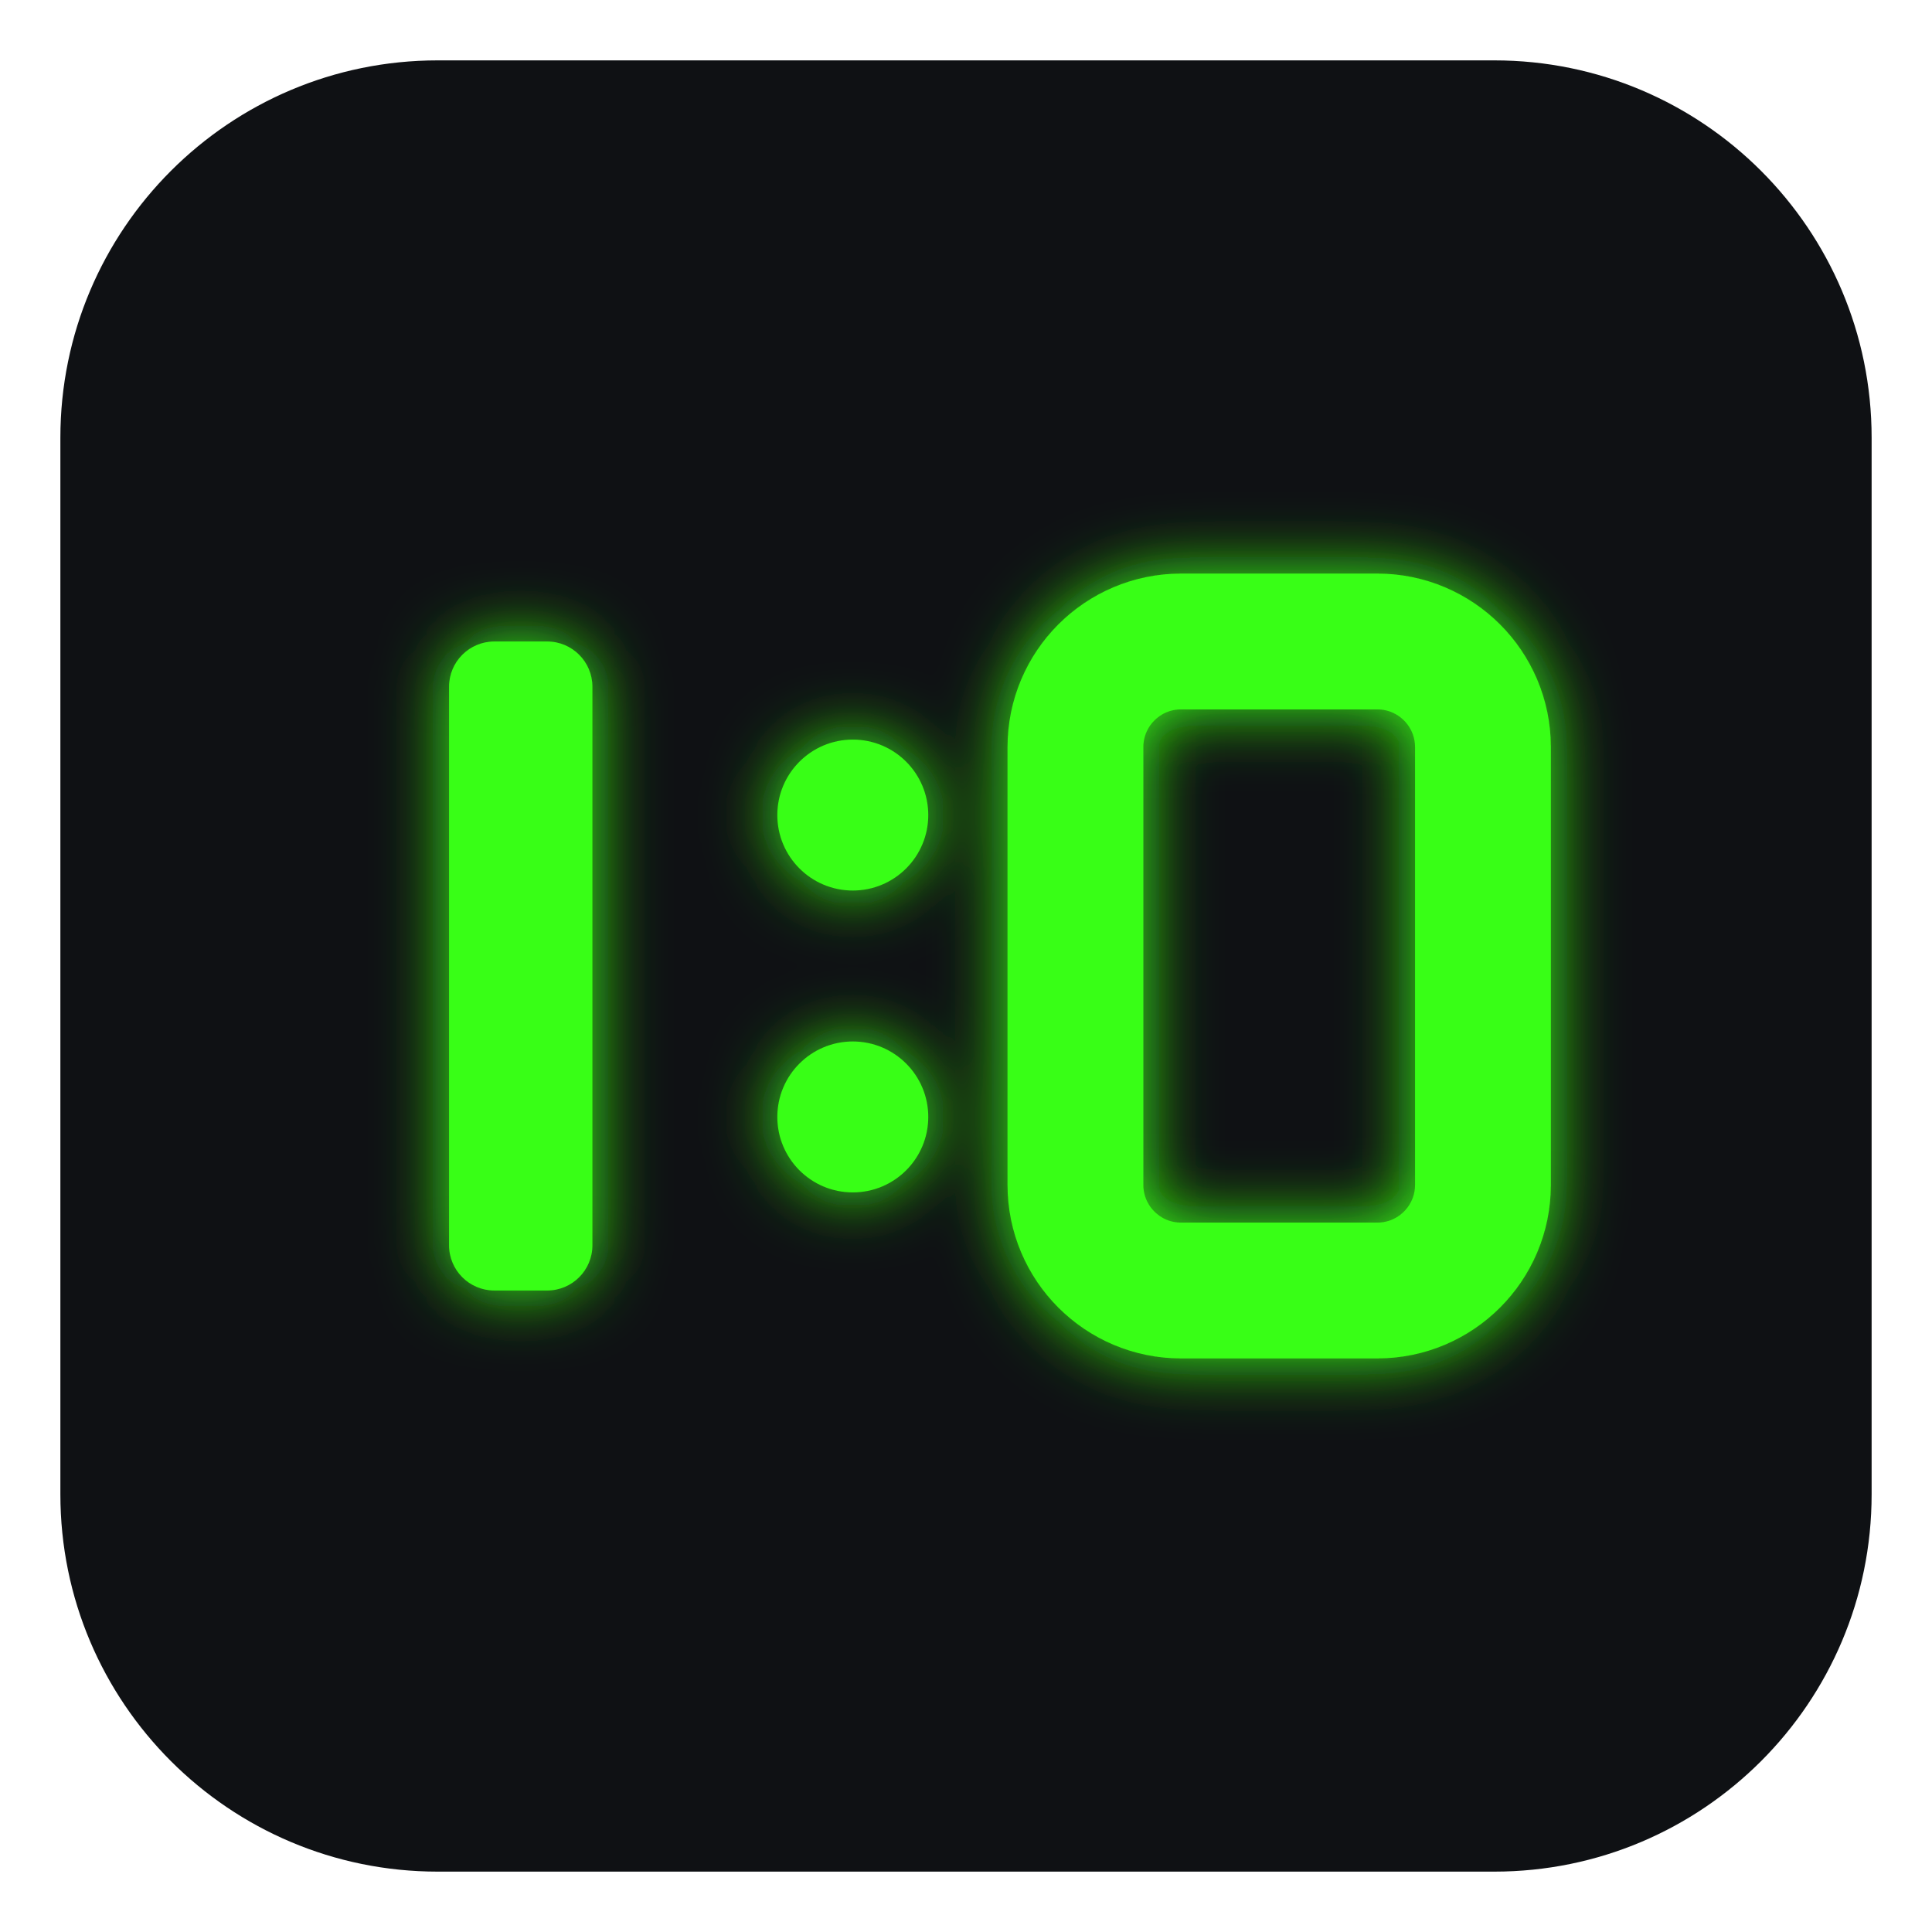
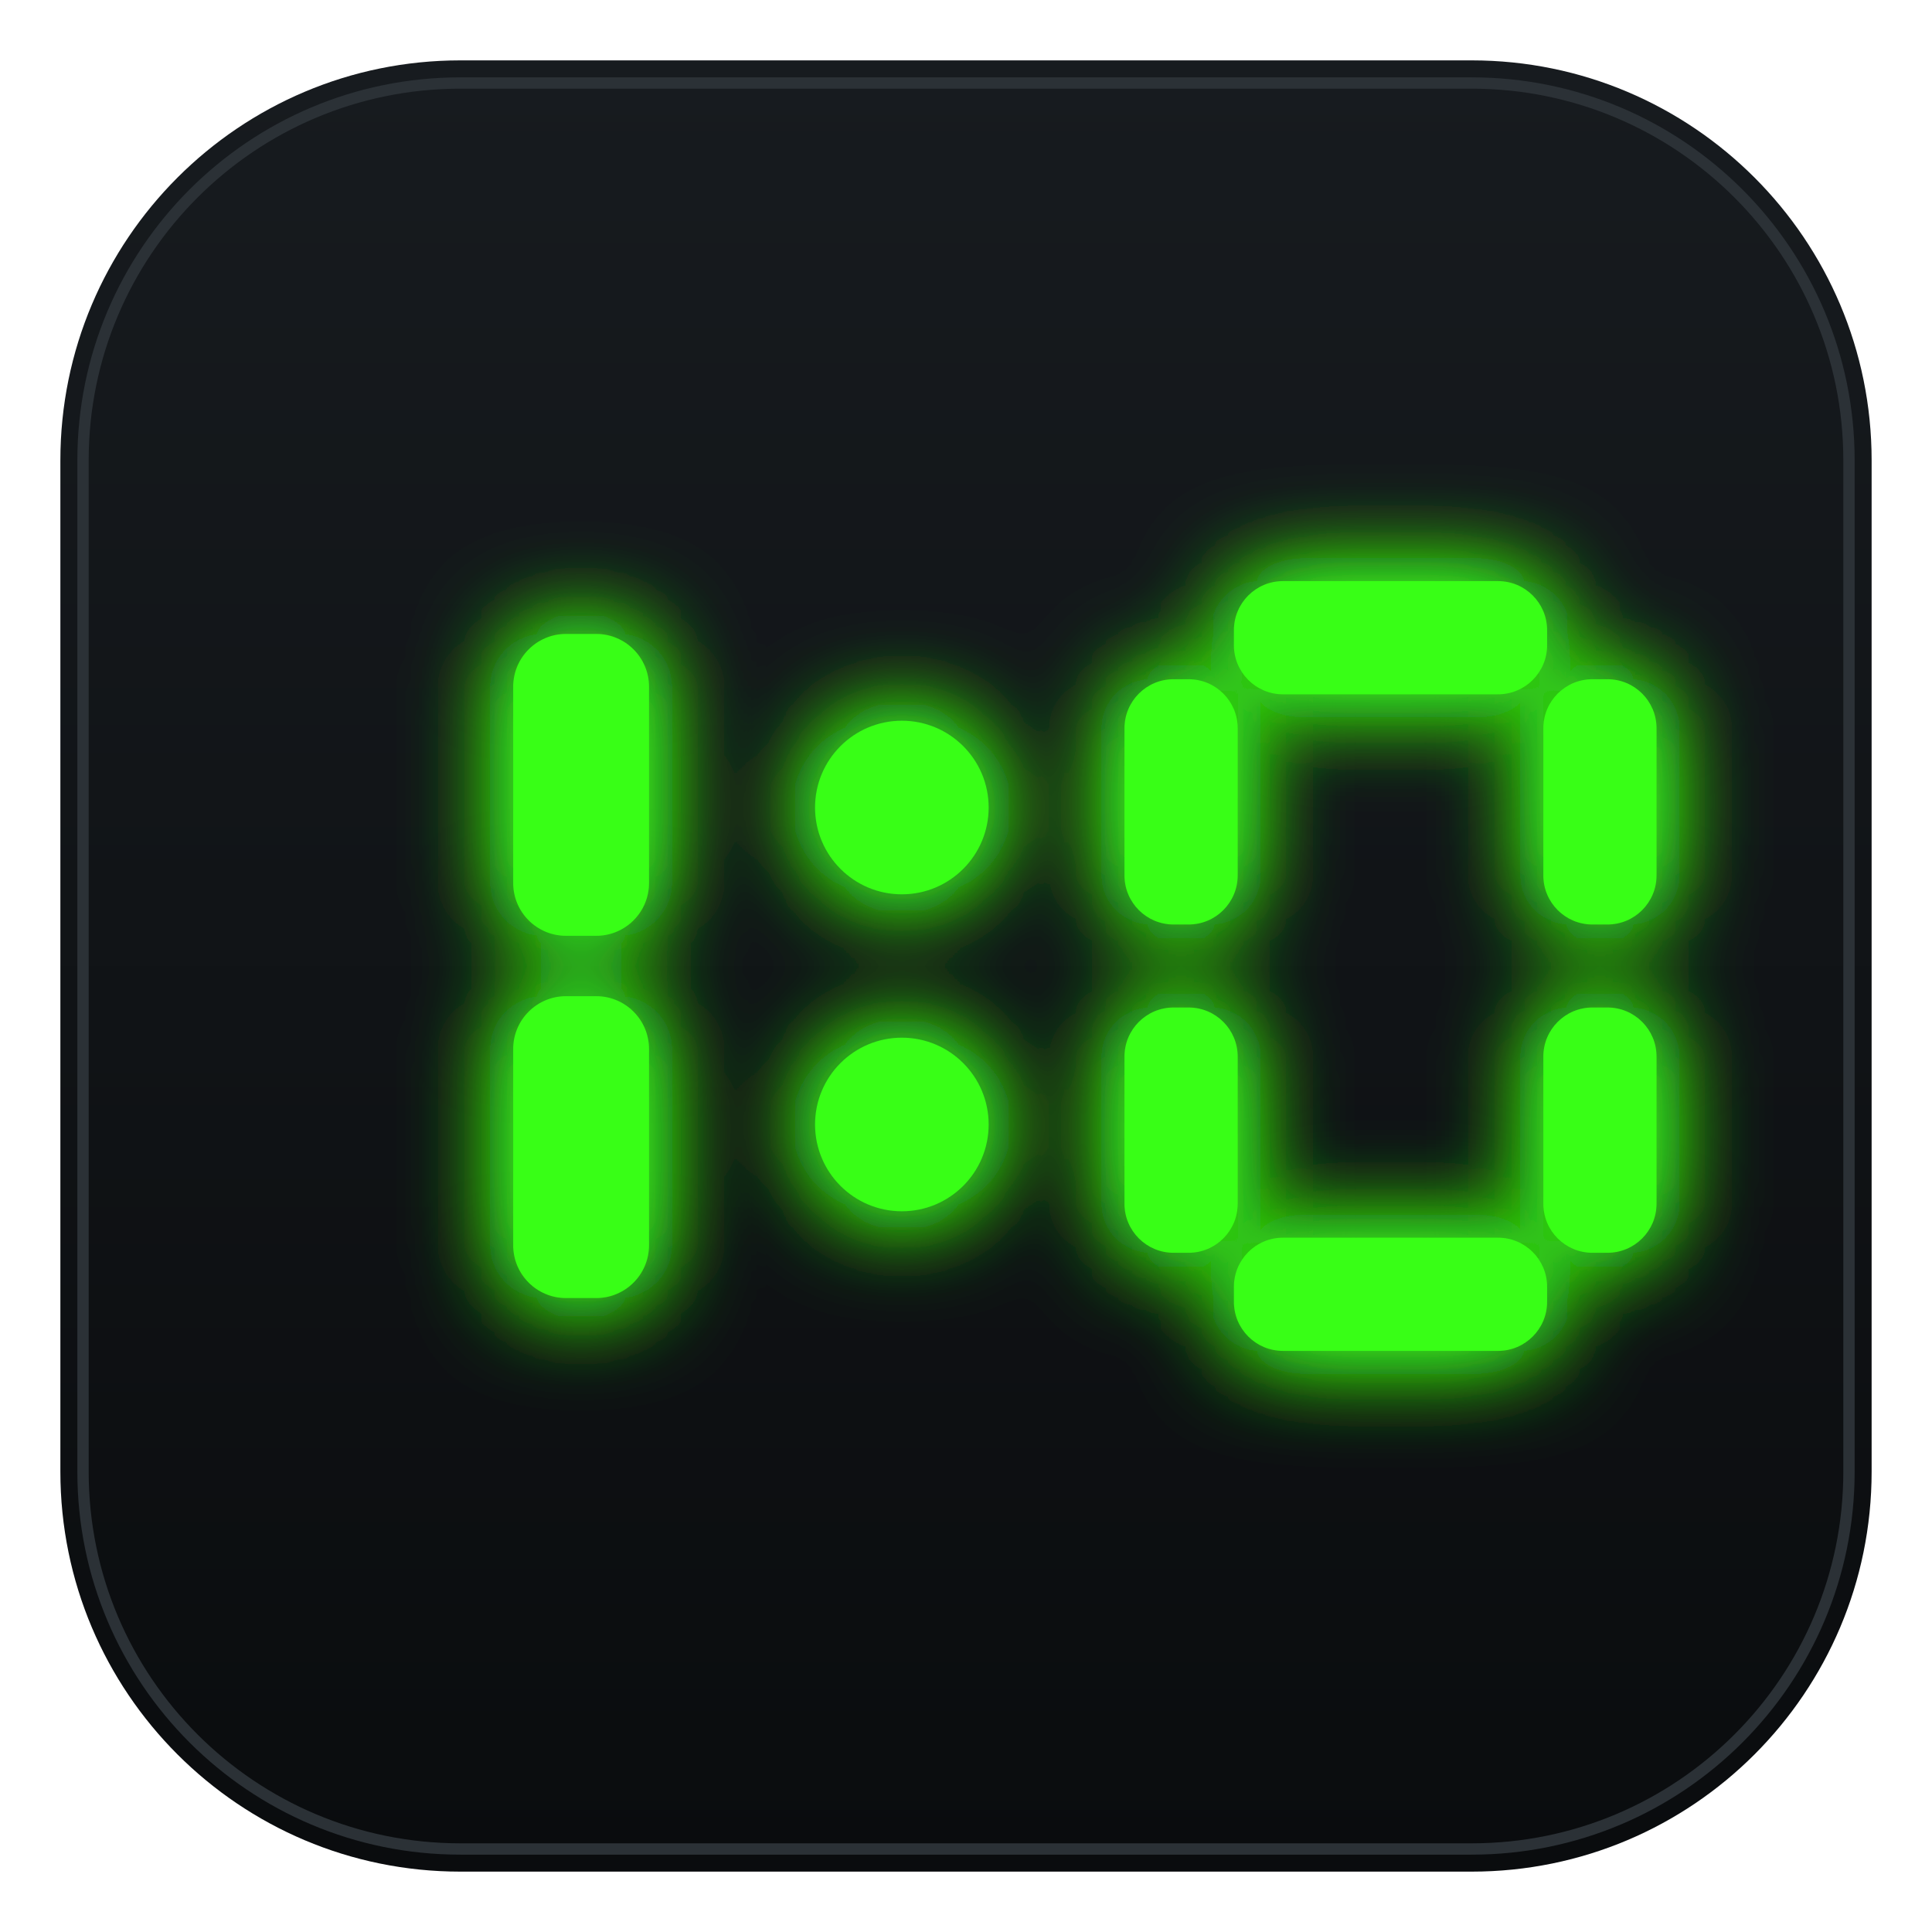
<svg xmlns="http://www.w3.org/2000/svg" width="1024" height="1024" viewBox="0 0 1024 1024">
  <defs>
-     <filter id="glow" x="-40%" y="-40%" width="180%" height="180%">
-       <feGaussianBlur stdDeviation="18" result="b" />
+     <linearGradient id="bg" x1="0" y1="0" x2="0" y2="1">
+       <stop offset="0" stop-color="#171b1f" />
+       <stop offset="1" stop-color="#0a0c0e" />
+     </linearGradient>
+     <filter id="glow" x="-60%" y="-60%" width="220%" height="220%">
+       <feGaussianBlur stdDeviation="26" result="b" />
      <feMerge>
+         <feMergeNode in="b" />
        <feMergeNode in="b" />
        <feMergeNode in="SourceGraphic" />
      </feMerge>
    </filter>
  </defs>
-   <rect x="32" y="32" width="960" height="960" rx="200" fill="#0f1114" />
+   <rect x="32" y="32" width="960" height="960" rx="212" fill="url(#bg)" />
+   <rect x="44" y="44" width="936" height="936" rx="200" fill="none" stroke="#2b3136" stroke-width="6" />
  <g fill="#39ff14" filter="url(#glow)">
-     <rect x="238" y="340" width="76" height="344" rx="24" />
-     <circle cx="452" cy="432" r="40" />
-     <circle cx="452" cy="592" r="40" />
-     <rect x="570" y="340" width="216" height="344" rx="56" fill="none" stroke="#39ff14" stroke-width="72" />
+     <rect x="272" y="336" width="72" height="160" rx="28" />
+     <rect x="272" y="528" width="72" height="160" rx="28" />
+     <circle cx="478" cy="428" r="46" />
+     <circle cx="478" cy="596" r="46" />
+     <rect x="654" y="308" width="166" height="60" rx="26" />
+     <rect x="654" y="656" width="166" height="60" rx="26" />
+     <rect x="596" y="360" width="60" height="130" rx="26" />
+     <rect x="596" y="534" width="60" height="130" rx="26" />
+     <rect x="818" y="360" width="60" height="130" rx="26" />
+     <rect x="818" y="534" width="60" height="130" rx="26" />
  </g>
</svg>
